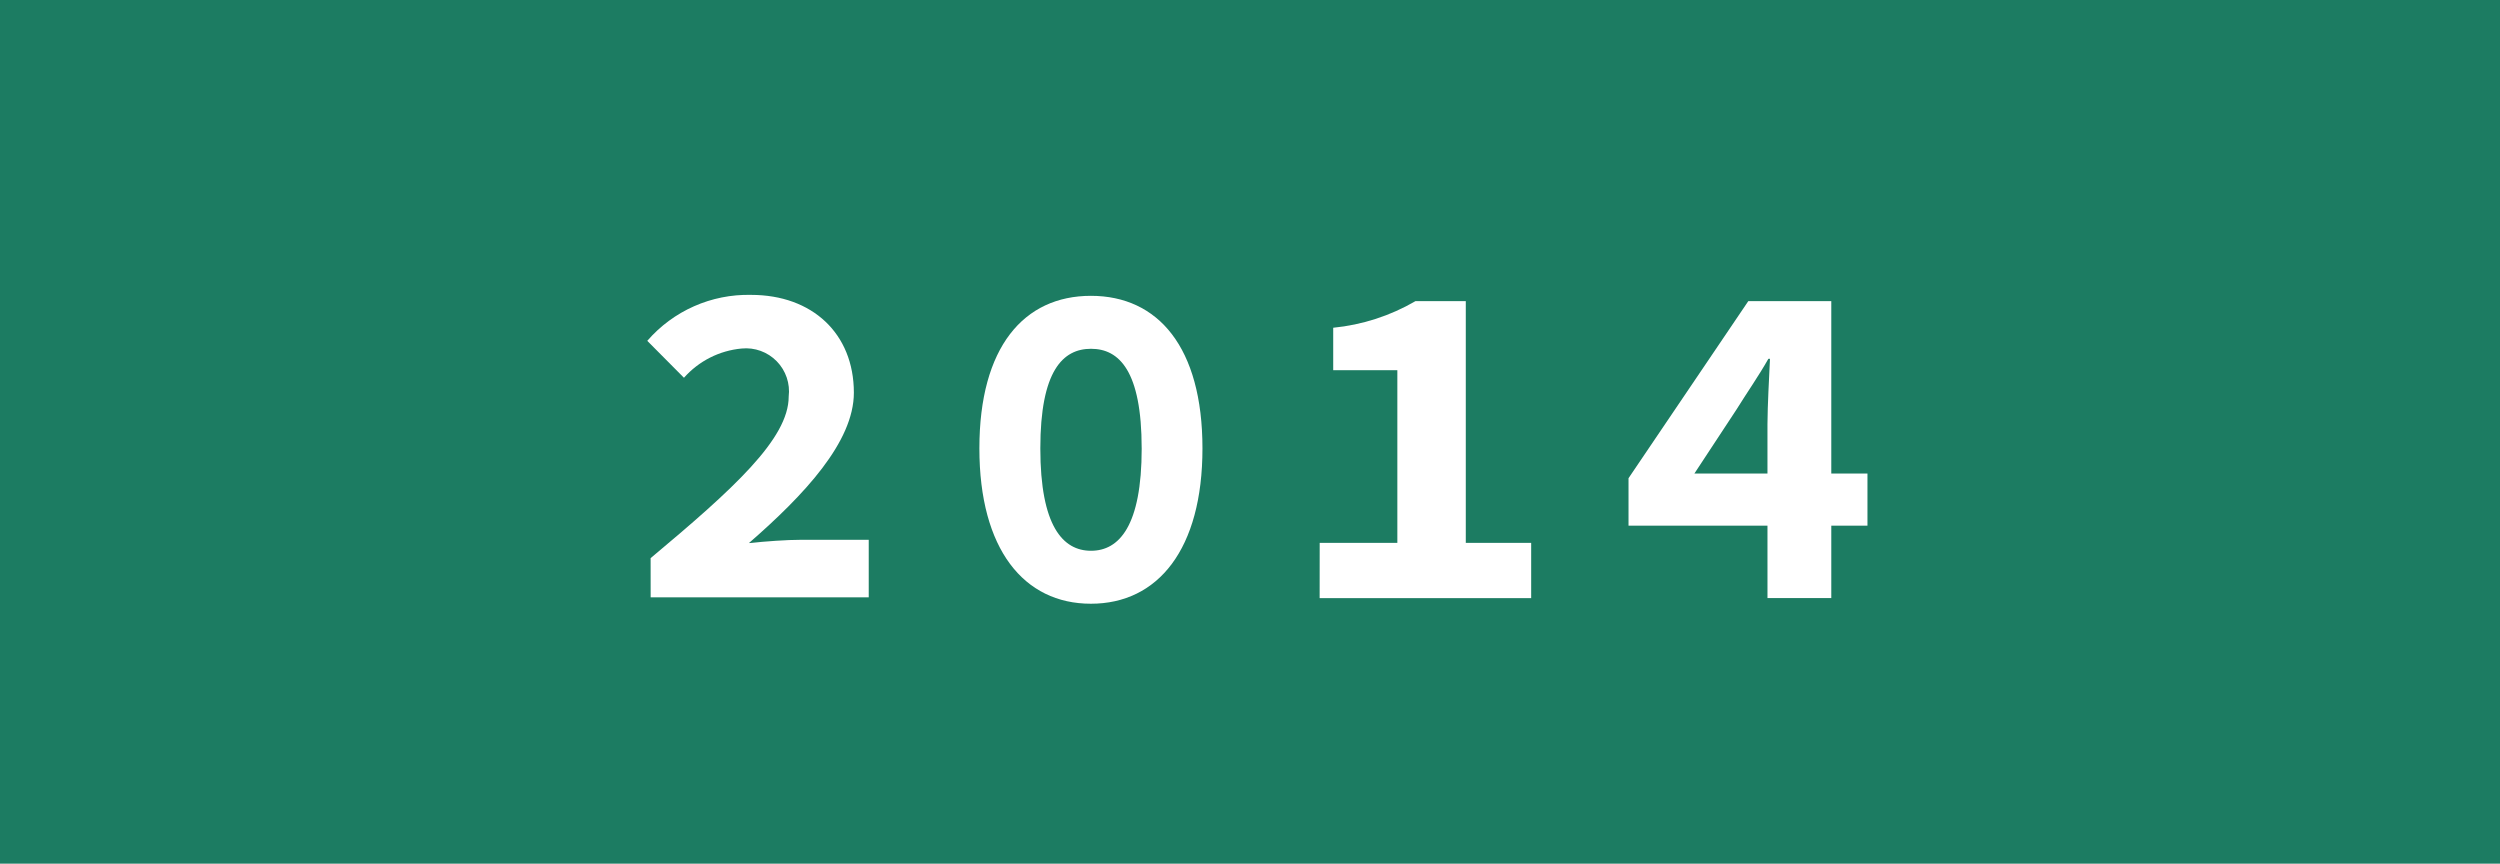
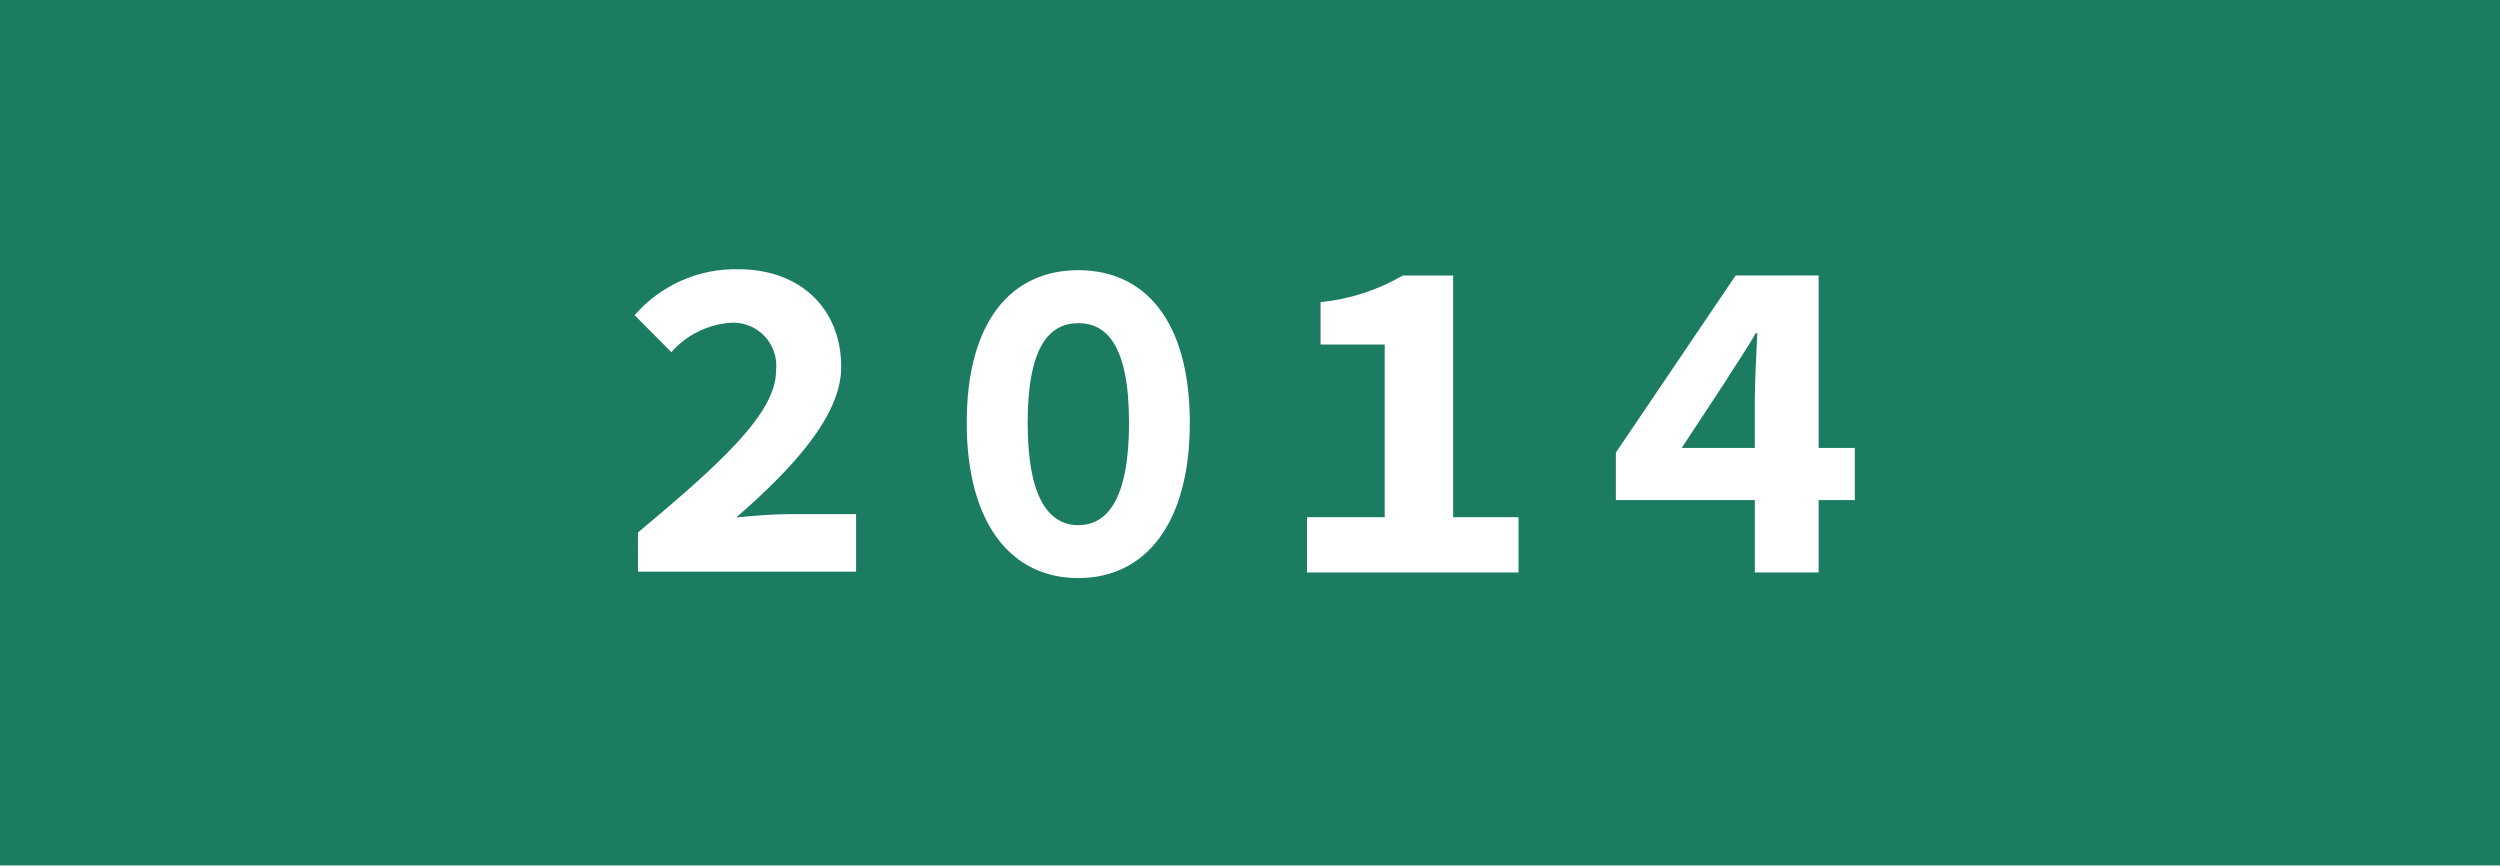
- <svg xmlns="http://www.w3.org/2000/svg" width="130" height="44.909" viewBox="0 0 130 44.909">
-   <g id="Layer_2" data-name="Layer 2" transform="translate(-0.084 -0.032)">
-     <g id="Layer_1" data-name="Layer 1" transform="translate(0.084 0.032)">
-       <rect id="Rectangle_15" data-name="Rectangle 15" width="130" height="44.909" fill="#1c7c62" />
-       <path id="Path_275" data-name="Path 275" d="M285.474,133c4.3-3.595,7.18-6.207,7.18-8.4a2.24,2.24,0,0,0-2.446-2.5,4.566,4.566,0,0,0-3,1.521L285.3,121.7a6.933,6.933,0,0,1,5.4-2.389c3.177,0,5.343,2.009,5.343,5.087,0,2.557-2.576,5.311-5.458,7.82.853-.09,1.956-.172,2.731-.172h3.5v2.992h-11.34Z" transform="translate(-251.642 -103.977)" fill="#fff" />
-       <path id="Path_276" data-name="Path 276" d="M431.19,127.264c0-5.268,2.312-7.934,5.8-7.934s5.8,2.666,5.8,7.934c0,5.245-2.313,8.077-5.8,8.077S431.19,132.507,431.19,127.264Zm8.439,0c0-4.033-1.17-5.18-2.635-5.18s-2.635,1.148-2.635,5.18,1.17,5.323,2.635,5.323,2.636-1.29,2.636-5.323Z" transform="translate(-380.262 -103.947)" fill="#fff" />
-       <path id="Path_277" data-name="Path 277" d="M581.32,134.77h4.038v-8.98h-3.335v-2.206A10.556,10.556,0,0,0,586.3,122.2h2.617v12.57h3.4v2.873h-11Z" transform="translate(-512.696 -106.541)" fill="#fff" />
-       <path id="Path_278" data-name="Path 278" d="M722.625,128.6c.006-1,.084-2.4.131-3.4h-.084c-.5.885-1.12,1.77-1.66,2.64l-2.187,3.325h9v2.712H715.4v-2.469l6.229-9.209h4.315v15.442h-3.318Z" transform="translate(-630.717 -106.541)" fill="#fff" />
+ <svg xmlns="http://www.w3.org/2000/svg" width="130" height="45" viewBox="0 0 130 45">
+   <g id="Group_19" data-name="Group 19" transform="translate(-188 -327)">
+     <g id="Layer_2" data-name="Layer 2" transform="translate(187.611 327)">
+       <g id="Layer_1" data-name="Layer 1" transform="translate(0.389)">
+         <rect id="Rectangle_10" data-name="Rectangle 10" width="130" height="45" fill="#1c7c62" />
+       </g>
+     </g>
+     <g id="Layer_2-2" data-name="Layer 2" transform="translate(187.258 325.635)">
+       <g id="Layer_1-2" data-name="Layer 1" transform="translate(0.084 0.032)">
+         <path id="Path_275" data-name="Path 275" d="M285.474,133c4.3-3.595,7.18-6.207,7.18-8.4a2.24,2.24,0,0,0-2.446-2.5,4.566,4.566,0,0,0-3,1.521L285.3,121.7a6.933,6.933,0,0,1,5.4-2.389c3.177,0,5.343,2.009,5.343,5.087,0,2.557-2.576,5.311-5.458,7.82.853-.09,1.956-.172,2.731-.172h3.5v2.992h-11.34Z" transform="translate(-251.642 -103.977)" fill="#fff" />
+         <path id="Path_276" data-name="Path 276" d="M431.19,127.264c0-5.268,2.312-7.934,5.8-7.934s5.8,2.666,5.8,7.934c0,5.245-2.313,8.077-5.8,8.077S431.19,132.507,431.19,127.264Zm8.439,0c0-4.033-1.17-5.18-2.635-5.18s-2.635,1.148-2.635,5.18,1.17,5.323,2.635,5.323,2.636-1.29,2.636-5.323Z" transform="translate(-380.262 -103.947)" fill="#fff" />
+         <path id="Path_277" data-name="Path 277" d="M581.32,134.77h4.038v-8.98h-3.335v-2.206A10.556,10.556,0,0,0,586.3,122.2h2.617v12.57h3.4v2.873h-11Z" transform="translate(-512.696 -106.541)" fill="#fff" />
+         <path id="Path_278" data-name="Path 278" d="M722.625,128.6c.006-1,.084-2.4.131-3.4h-.084c-.5.885-1.12,1.77-1.66,2.64l-2.187,3.325h9v2.712H715.4v-2.469l6.229-9.209h4.315v15.442h-3.318Z" transform="translate(-630.717 -106.541)" fill="#fff" />
+       </g>
    </g>
  </g>
</svg>
